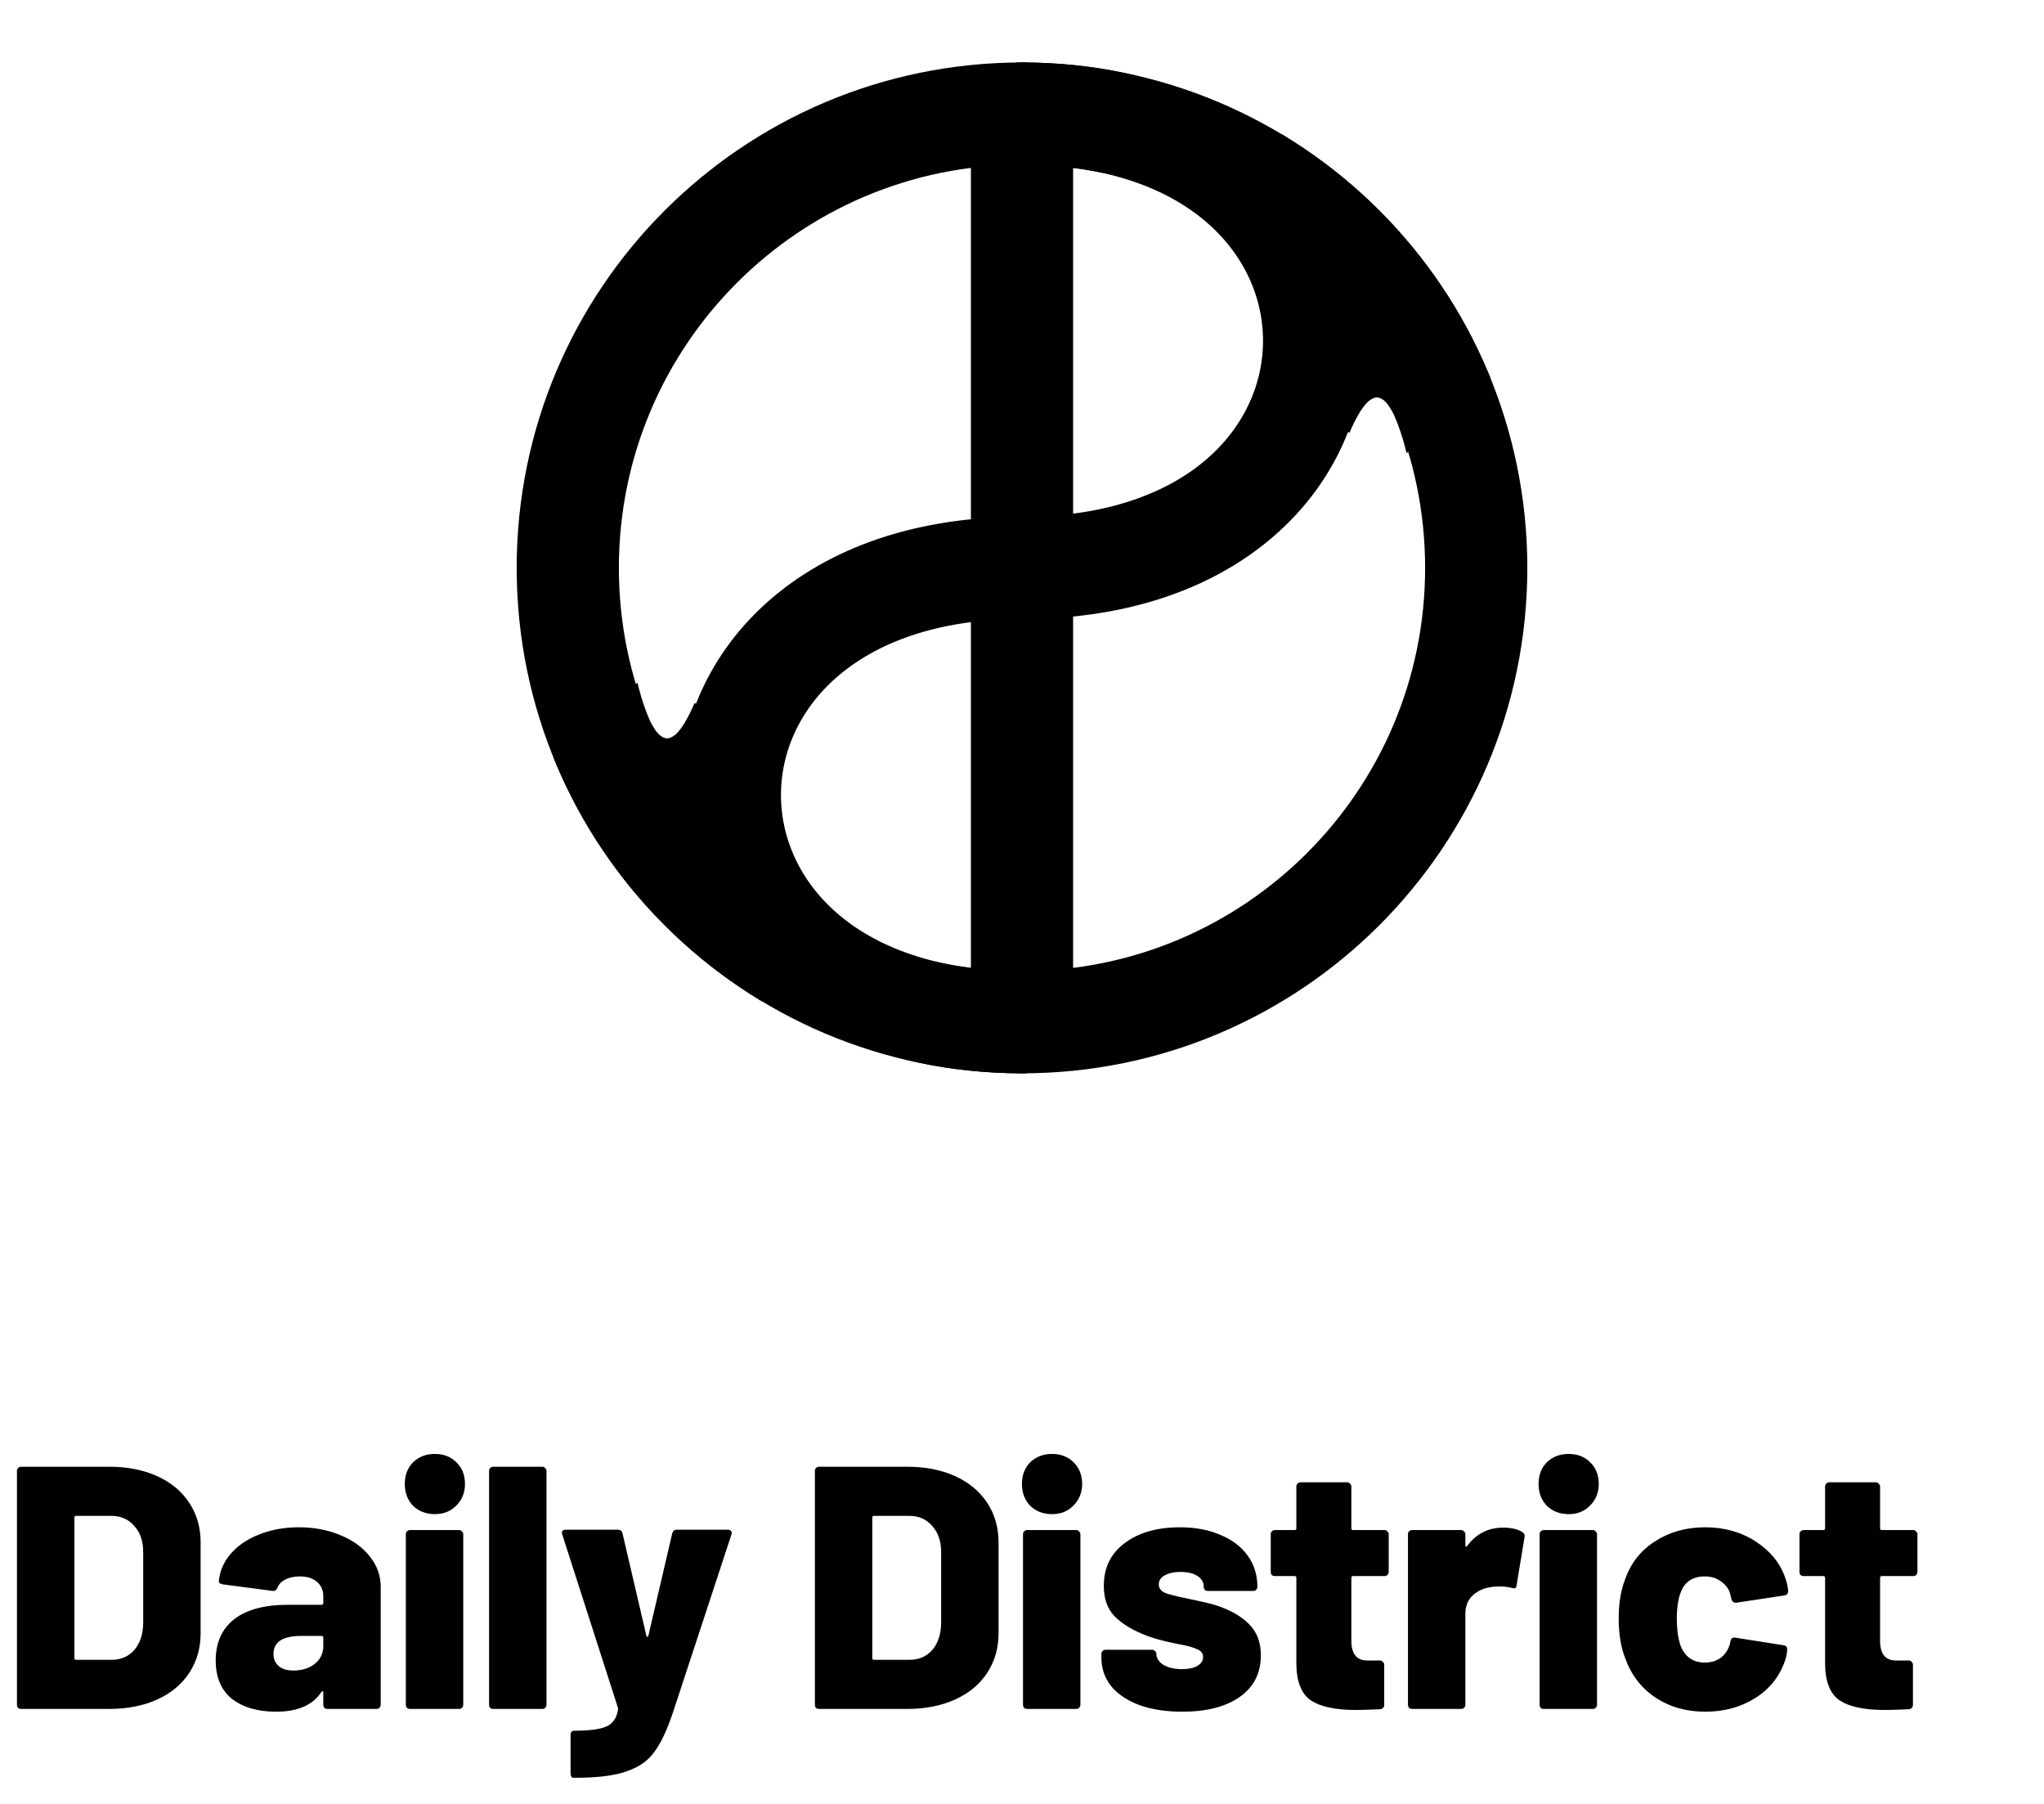
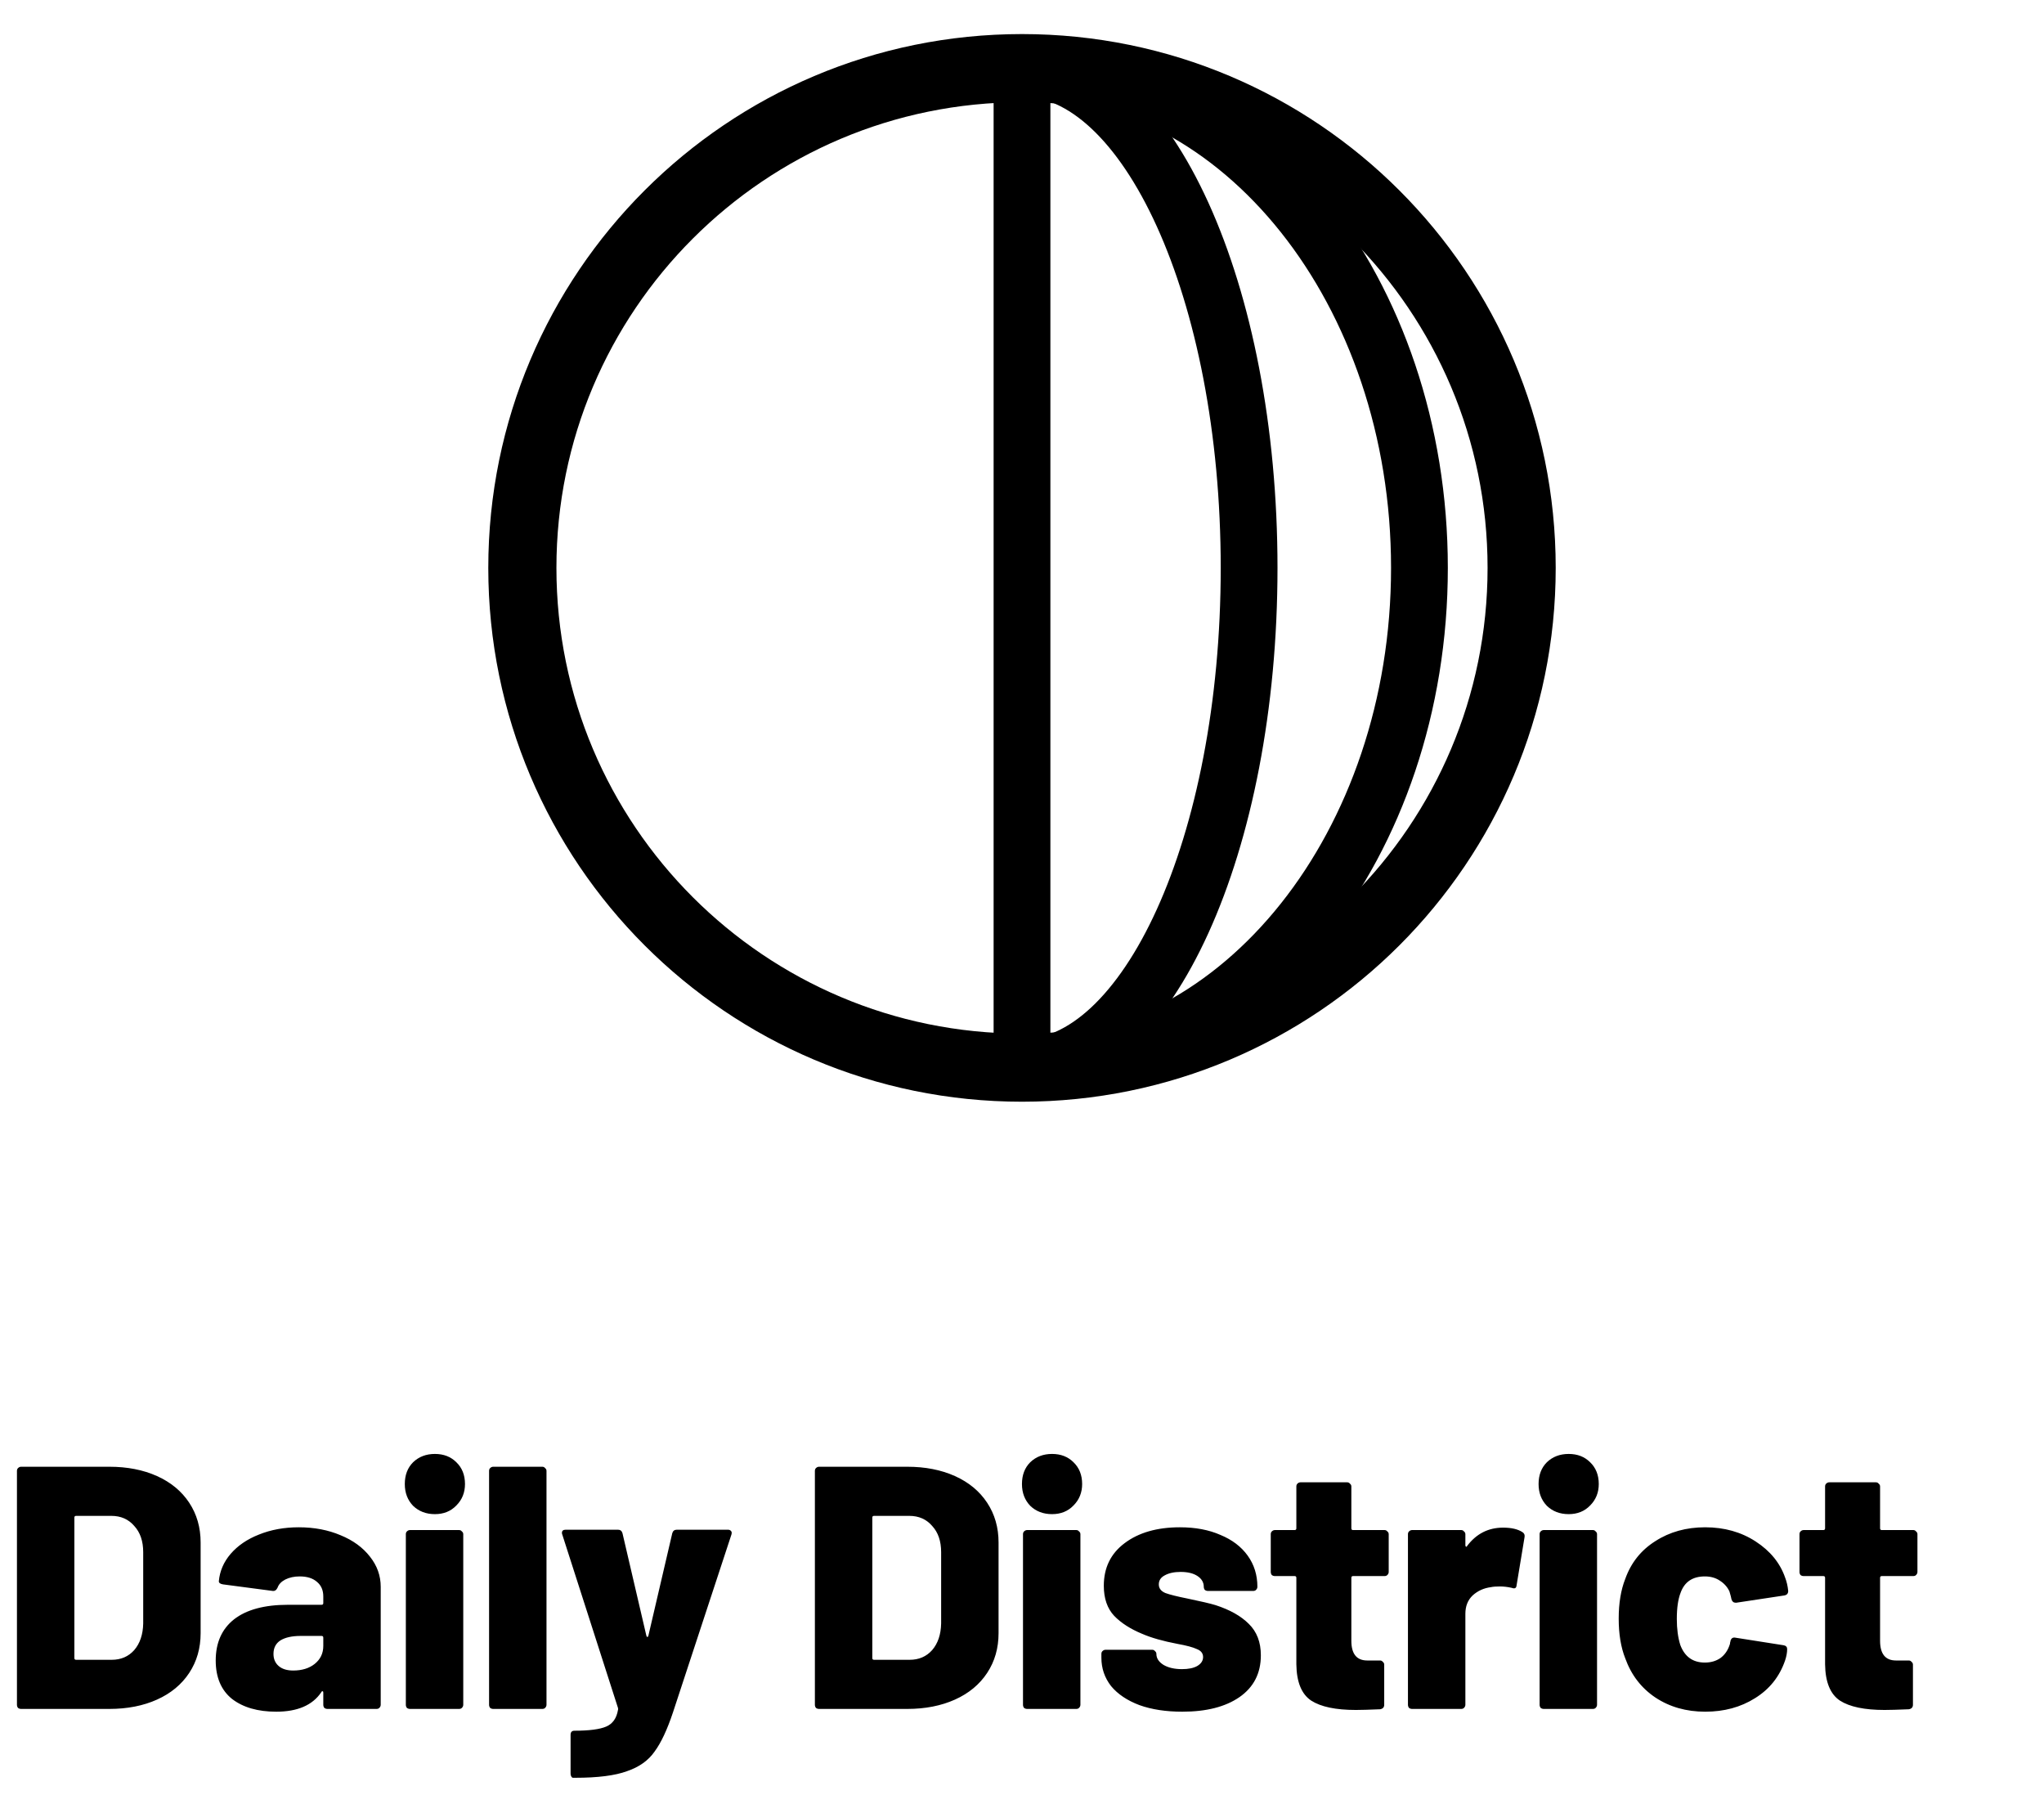
<svg xmlns="http://www.w3.org/2000/svg" viewBox="0 0 180 158.77" role="img" aria-label="Daily District">
  <g transform="translate(40 0)">
-     <defs>
-       <clipPath id="src18">
-         <circle cx="50" cy="50" r="44.5" />
-       </clipPath>
-     </defs>
-     <g clip-path="url(#src18)">
-       <g fill="none" stroke="currentColor" stroke-width="9" stroke-linecap="round" stroke-linejoin="round">
-         <circle cx="50" cy="50" r="40" />
-         <path d="M50 10 C 84.3 10 84.3 50 50 50 C 15.7 50 15.7 90 50 90" />
-         <line x1="50" y1="10" x2="50" y2="90" />
-       </g>
-       <path fill="currentColor" stroke="currentColor" stroke-width="0.3" d="M 65.43 13.56 L 66.07 13.79 L 66.71 14.05 L 67.34 14.33 L 67.97 14.63 L 68.59 14.95 L 69.2 15.29 L 69.81 15.65 L 70.4 16.04 L 70.99 16.45 L 71.56 16.88 L 72.12 17.33 L 72.67 17.81 L 73.21 18.31 L 73.73 18.83 L 74.23 19.37 L 74.72 19.94 L 75.18 20.52 L 75.63 21.13 L 76.06 21.76 L 76.46 22.41 L 76.84 23.07 L 77.2 23.76 L 77.53 24.46 L 77.84 25.18 L 78.12 25.91 L 78.38 26.66 L 78.6 27.42 L 78.8 28.2 L 78.96 28.99 L 79.1 29.78 L 79.2 30.59 L 79.28 31.4 L 79.32 32.22 L 79.33 33.05 L 79.31 33.88 L 79.25 34.71 L 79.17 35.54 L 79.05 36.37 L 78.9 37.2 L 78.71 38.03 L 78.84 37.72 L 78.98 37.42 L 79.12 37.12 L 79.28 36.82 L 79.44 36.53 L 79.6 36.24 L 79.79 35.96 L 79.98 35.69 L 80.19 35.44 L 80.43 35.2 L 80.7 35.01 L 81.01 34.87 L 81.34 34.84 L 81.66 34.93 L 81.94 35.11 L 82.18 35.34 L 82.39 35.6 L 82.57 35.88 L 82.74 36.17 L 82.89 36.46 L 83.02 36.77 L 83.15 37.08 L 83.27 37.39 L 83.38 37.7 L 83.49 38.02 L 83.59 38.34 L 83.69 38.65 L 83.78 38.98 L 83.87 39.3 L 83.95 39.62 L 85.85 38 L 87.73 36.35 L 89.59 34.69 L 91.43 32.99 L 93.23 31.27 L 95.01 29.51 L 96.74 27.71 L 98.41 25.85 L 100.02 23.94 L 101.52 21.94 L 102.87 19.84 L 103.95 17.6 L 104.53 15.17 L 104.05 12.76 L 102.29 11.02 L 99.99 10.09 L 97.54 9.62 L 95.05 9.42 L 92.55 9.4 L 90.05 9.5 L 87.56 9.69 L 85.08 9.96 L 82.6 10.28 L 80.13 10.65 L 77.67 11.07 L 75.21 11.51 L 72.76 11.99 L 70.31 12.49 L 67.87 13.01 L 65.43 13.56 Z" />
-       <path fill="currentColor" stroke="currentColor" stroke-width="0.3" d="M 34.57 86.44 L 33.93 86.21 L 33.29 85.95 L 32.66 85.67 L 32.03 85.37 L 31.41 85.05 L 30.80 84.71 L 30.19 84.35 L 29.60 83.96 L 29.01 83.55 L 28.44 83.12 L 27.88 82.67 L 27.33 82.19 L 26.79 81.69 L 26.27 81.17 L 25.77 80.63 L 25.28 80.06 L 24.82 79.48 L 24.37 78.87 L 23.94 78.24 L 23.54 77.59 L 23.16 76.93 L 22.80 76.24 L 22.47 75.54 L 22.16 74.82 L 21.88 74.09 L 21.62 73.34 L 21.40 72.58 L 21.20 71.80 L 21.04 71.01 L 20.90 70.22 L 20.80 69.41 L 20.72 68.60 L 20.68 67.78 L 20.67 66.95 L 20.69 66.12 L 20.75 65.29 L 20.83 64.46 L 20.95 63.63 L 21.10 62.80 L 21.29 61.97 L 21.16 62.28 L 21.02 62.58 L 20.88 62.88 L 20.72 63.18 L 20.56 63.47 L 20.40 63.76 L 20.21 64.04 L 20.02 64.31 L 19.81 64.56 L 19.57 64.80 L 19.30 64.99 L 18.99 65.13 L 18.66 65.16 L 18.34 65.07 L 18.06 64.89 L 17.82 64.66 L 17.61 64.40 L 17.43 64.12 L 17.26 63.83 L 17.11 63.54 L 16.98 63.23 L 16.85 62.92 L 16.73 62.61 L 16.62 62.30 L 16.51 61.98 L 16.41 61.66 L 16.31 61.35 L 16.22 61.02 L 16.13 60.70 L 16.05 60.38 L 14.15 62.00 L 12.27 63.65 L 10.41 65.31 L 8.57 67.01 L 6.77 68.73 L 4.99 70.49 L 3.26 72.29 L 1.59 74.15 L -0.02 76.06 L -1.52 78.06 L -2.87 80.16 L -3.95 82.40 L -4.53 84.83 L -4.05 87.24 L -2.29 88.98 L 0.01 89.91 L 2.46 90.38 L 4.95 90.58 L 7.45 90.60 L 9.95 90.50 L 12.44 90.31 L 14.92 90.04 L 17.40 89.72 L 19.87 89.35 L 22.33 88.93 L 24.79 88.49 L 27.24 88.01 L 29.69 87.51 L 32.13 86.99 L 34.57 86.44 Z" />
-     </g>
+     <circle cx="50" cy="50" r="44" fill="none" stroke="currentColor" stroke-width="6" />
+     <line x1="50" y1="6" x2="50" y2="94" fill="none" stroke="currentColor" stroke-width="5" stroke-linecap="round" />
+     <path d="M50 6 A 20 44 0 0 1 50 94" fill="none" stroke="currentColor" stroke-width="5" stroke-linecap="round" />
+     <path d="M50 6 A 35 44 0 0 1 50 94" fill="none" stroke="currentColor" stroke-width="5" stroke-linecap="round" />
  </g>
  <g transform="translate(0 120) scale(0.6923)">
    <path fill="currentColor" d="M 2.684,44 Q 2.464,44 2.288,43.868 2.156,43.692 2.156,43.472 V 13.728 q 0,-0.22 0.132,-0.352 Q 2.464,13.2 2.684,13.2 h 11.22 q 3.432,0 6.072,1.188 2.64,1.188 4.092,3.388 1.452,2.2 1.452,5.06 v 11.528 q 0,2.86 -1.452,5.06 -1.452,2.2 -4.092,3.388 -2.64,1.188 -6.072,1.188 Z M 9.46,37.532 q 0,0.22 0.22,0.22 h 4.532 q 1.76,0 2.86,-1.232 1.1,-1.276 1.144,-3.388 v -9.064 q 0,-2.112 -1.144,-3.344 -1.1,-1.276 -2.904,-1.276 H 9.68 q -0.22,0 -0.22,0.22 z M 38,20.9 q 2.948,0 5.324,1.012 2.376,0.968 3.74,2.728 1.364,1.716 1.364,3.828 v 15.004 q 0,0.22 -0.176,0.396 -0.132,0.132 -0.352,0.132 h -6.248 q -0.22,0 -0.396,-0.132 -0.132,-0.176 -0.132,-0.396 v -1.54 q 0,-0.176 -0.088,-0.176 -0.088,-0.044 -0.176,0.132 -1.672,2.464 -5.72,2.464 -3.52,0 -5.632,-1.628 -2.068,-1.672 -2.068,-4.884 0,-3.388 2.332,-5.236 2.376,-1.848 6.864,-1.848 h 4.268 q 0.22,0 0.22,-0.22 V 29.7 q 0,-1.188 -0.792,-1.848 -0.792,-0.704 -2.2,-0.704 -1.056,0 -1.848,0.396 -0.748,0.396 -0.968,1.012 -0.22,0.484 -0.616,0.44 l -6.336,-0.836 q -0.528,-0.088 -0.528,-0.396 0.176,-1.936 1.496,-3.476 1.364,-1.584 3.608,-2.464 2.288,-0.924 5.06,-0.924 z m -0.704,18.216 q 1.672,0 2.728,-0.836 1.1,-0.88 1.1,-2.288 v -1.056 q 0,-0.22 -0.22,-0.22 h -2.64 q -1.672,0 -2.596,0.572 -0.88,0.572 -0.88,1.716 0,0.968 0.66,1.54 0.66,0.572 1.848,0.572 z M 55.32,19.228 q -1.672,0 -2.772,-1.056 -1.056,-1.1 -1.056,-2.772 0,-1.716 1.056,-2.772 1.1,-1.056 2.772,-1.056 1.672,0 2.728,1.056 1.1,1.056 1.1,2.772 0,1.628 -1.1,2.728 -1.056,1.1 -2.728,1.1 z M 52.152,44 q -0.22,0 -0.396,-0.132 -0.132,-0.176 -0.132,-0.396 V 21.78 q 0,-0.22 0.132,-0.352 0.176,-0.176 0.396,-0.176 h 6.248 q 0.22,0 0.352,0.176 0.176,0.132 0.176,0.352 v 21.692 q 0,0.22 -0.176,0.396 -0.132,0.132 -0.352,0.132 z m 10.588,0 q -0.22,0 -0.396,-0.132 -0.132,-0.176 -0.132,-0.396 V 13.728 q 0,-0.22 0.132,-0.352 0.176,-0.176 0.396,-0.176 h 6.248 q 0.22,0 0.352,0.176 0.176,0.132 0.176,0.352 v 29.744 q 0,0.22 -0.176,0.396 -0.132,0.132 -0.352,0.132 z m 10.148,8.756 q -0.132,0 -0.22,-0.176 -0.088,-0.132 -0.088,-0.352 V 47.3 q 0,-0.528 0.484,-0.528 2.816,0 4.048,-0.528 1.232,-0.528 1.496,-2.112 0.044,-0.088 0,-0.264 l -7.084,-22.044 q -0.044,-0.088 -0.044,-0.22 0,-0.396 0.484,-0.396 h 6.644 q 0.44,0 0.572,0.44 l 3.036,13.024 q 0.044,0.176 0.132,0.176 0.088,0 0.132,-0.176 l 3.036,-13.024 q 0.132,-0.44 0.572,-0.44 h 6.512 q 0.264,0 0.396,0.176 0.132,0.132 0.044,0.44 l -7.436,22.616 q -1.1,3.3 -2.332,4.972 -1.188,1.716 -3.52,2.508 -2.288,0.836 -6.556,0.836 z M 104.184,44 q -0.22,0 -0.396,-0.132 -0.132,-0.176 -0.132,-0.396 V 13.728 q 0,-0.22 0.132,-0.352 0.176,-0.176 0.396,-0.176 h 11.22 q 3.432,0 6.072,1.188 2.64,1.188 4.092,3.388 1.452,2.2 1.452,5.06 v 11.528 q 0,2.86 -1.452,5.06 -1.452,2.2 -4.092,3.388 -2.64,1.188 -6.072,1.188 z m 6.776,-6.468 q 0,0.22 0.22,0.22 h 4.532 q 1.76,0 2.86,-1.232 1.1,-1.276 1.144,-3.388 v -9.064 q 0,-2.112 -1.144,-3.344 -1.1,-1.276 -2.904,-1.276 h -4.488 q -0.22,0 -0.22,0.22 z m 22.864,-18.304 q -1.672,0 -2.772,-1.056 -1.056,-1.1 -1.056,-2.772 0,-1.716 1.056,-2.772 1.1,-1.056 2.772,-1.056 1.672,0 2.728,1.056 1.1,1.056 1.1,2.772 0,1.628 -1.1,2.728 -1.056,1.1 -2.728,1.1 z M 130.656,44 q -0.22,0 -0.396,-0.132 -0.132,-0.176 -0.132,-0.396 V 21.78 q 0,-0.22 0.132,-0.352 0.176,-0.176 0.396,-0.176 h 6.248 q 0.22,0 0.352,0.176 0.176,0.132 0.176,0.352 v 21.692 q 0,0.22 -0.176,0.396 -0.132,0.132 -0.352,0.132 z m 19.74,0.352 q -3.124,0 -5.456,-0.836 -2.332,-0.88 -3.608,-2.42 -1.232,-1.584 -1.232,-3.608 v -0.484 q 0,-0.22 0.132,-0.352 0.176,-0.176 0.396,-0.176 h 5.94 q 0.22,0 0.352,0.176 0.176,0.132 0.176,0.352 0,0.836 0.924,1.408 0.924,0.528 2.332,0.528 1.232,0 1.936,-0.396 0.748,-0.44 0.748,-1.144 0,-0.704 -0.792,-1.012 -0.748,-0.352 -2.464,-0.66 -2.772,-0.528 -4.488,-1.276 -2.244,-0.924 -3.564,-2.288 -1.32,-1.408 -1.32,-3.828 0,-3.432 2.64,-5.412 2.684,-2.024 7.04,-2.024 2.948,0 5.148,0.968 2.244,0.924 3.476,2.64 1.232,1.716 1.232,3.96 0,0.22 -0.176,0.396 -0.132,0.132 -0.352,0.132 h -5.764 q -0.22,0 -0.396,-0.132 -0.132,-0.176 -0.132,-0.396 0,-0.836 -0.792,-1.364 -0.792,-0.528 -2.156,-0.528 -1.232,0 -2.024,0.44 -0.748,0.396 -0.748,1.144 0,0.748 0.836,1.1 0.836,0.308 2.816,0.704 2.552,0.528 3.564,0.836 2.728,0.88 4.224,2.376 1.54,1.496 1.54,4.004 0,3.432 -2.728,5.324 -2.684,1.848 -7.26,1.848 z m 26.252,-17.776 q 0,0.22 -0.176,0.396 -0.132,0.132 -0.352,0.132 h -4.004 q -0.22,0 -0.22,0.22 v 8.008 q 0,2.508 2.024,2.508 h 1.628 q 0.22,0 0.352,0.176 0.176,0.132 0.176,0.352 v 5.104 q 0,0.484 -0.528,0.572 -2.112,0.088 -3.08,0.088 -3.828,0 -5.676,-1.188 -1.848,-1.232 -1.892,-4.62 v -11 q 0,-0.22 -0.22,-0.22 h -2.508 q -0.22,0 -0.396,-0.132 -0.132,-0.176 -0.132,-0.396 V 21.78 q 0,-0.22 0.132,-0.352 0.176,-0.176 0.396,-0.176 h 2.508 q 0.22,0 0.22,-0.22 v -5.324 q 0,-0.22 0.132,-0.352 0.176,-0.176 0.396,-0.176 h 5.94 q 0.22,0 0.352,0.176 0.176,0.132 0.176,0.352 v 5.324 q 0,0.22 0.22,0.22 h 4.004 q 0.22,0 0.352,0.176 0.176,0.132 0.176,0.352 z m 14.548,-5.632 q 1.584,0 2.464,0.572 0.352,0.22 0.264,0.66 l -1.012,6.116 q -0.044,0.528 -0.616,0.308 -0.792,-0.176 -1.496,-0.176 -0.748,0 -1.144,0.088 -1.364,0.176 -2.332,1.056 -0.924,0.88 -0.924,2.332 v 11.572 q 0,0.22 -0.176,0.396 -0.132,0.132 -0.352,0.132 h -6.248 q -0.22,0 -0.396,-0.132 -0.132,-0.176 -0.132,-0.396 V 21.78 q 0,-0.22 0.132,-0.352 0.176,-0.176 0.396,-0.176 h 6.248 q 0.22,0 0.352,0.176 0.176,0.132 0.176,0.352 v 1.408 q 0,0.132 0.088,0.176 0.088,0.044 0.132,-0.088 1.76,-2.332 4.576,-2.332 z m 8.344,-1.716 q -1.672,0 -2.772,-1.056 -1.056,-1.1 -1.056,-2.772 0,-1.716 1.056,-2.772 1.1,-1.056 2.772,-1.056 1.672,0 2.728,1.056 1.1,1.056 1.1,2.772 0,1.628 -1.1,2.728 -1.056,1.1 -2.728,1.1 z M 196.372,44 q -0.22,0 -0.396,-0.132 -0.132,-0.176 -0.132,-0.396 V 21.78 q 0,-0.22 0.132,-0.352 0.176,-0.176 0.396,-0.176 h 6.248 q 0.22,0 0.352,0.176 0.176,0.132 0.176,0.352 v 21.692 q 0,0.22 -0.176,0.396 -0.132,0.132 -0.352,0.132 z m 20.532,0.352 q -3.608,0 -6.336,-1.804 -2.684,-1.804 -3.828,-4.972 -0.836,-2.112 -0.836,-5.06 0,-2.948 0.836,-5.06 1.1,-3.08 3.828,-4.796 2.728,-1.76 6.336,-1.76 3.652,0 6.424,1.804 2.772,1.804 3.74,4.576 0.308,0.792 0.396,1.716 0,0.484 -0.484,0.572 l -6.116,0.924 h -0.088 q -0.396,0 -0.528,-0.44 l -0.088,-0.396 q -0.088,-0.352 -0.176,-0.616 -0.396,-0.836 -1.232,-1.364 -0.792,-0.528 -1.892,-0.528 -2.332,0 -3.08,2.068 -0.484,1.232 -0.484,3.344 0,1.892 0.44,3.3 0.836,2.244 3.124,2.244 1.144,0 1.98,-0.572 0.836,-0.616 1.188,-1.716 0.044,-0.088 0.044,-0.264 0.044,-0.044 0.044,-0.176 0.132,-0.528 0.616,-0.44 l 6.16,0.968 q 0.44,0.088 0.44,0.484 0,0.66 -0.264,1.452 -1.056,3.08 -3.828,4.796 -2.728,1.716 -6.336,1.716 z m 27,-17.776 q 0,0.22 -0.176,0.396 -0.132,0.132 -0.352,0.132 h -4.004 q -0.22,0 -0.22,0.22 v 8.008 q 0,2.508 2.024,2.508 h 1.628 q 0.22,0 0.352,0.176 0.176,0.132 0.176,0.352 v 5.104 q 0,0.484 -0.528,0.572 -2.112,0.088 -3.08,0.088 -3.828,0 -5.676,-1.188 -1.848,-1.232 -1.892,-4.62 v -11 q 0,-0.22 -0.22,-0.22 h -2.508 q -0.22,0 -0.396,-0.132 -0.132,-0.176 -0.132,-0.396 V 21.78 q 0,-0.22 0.132,-0.352 0.176,-0.176 0.396,-0.176 h 2.508 q 0.22,0 0.22,-0.22 v -5.324 q 0,-0.22 0.132,-0.352 0.176,-0.176 0.396,-0.176 h 5.94 q 0.22,0 0.352,0.176 0.176,0.132 0.176,0.352 v 5.324 q 0,0.22 0.22,0.22 h 4.004 q 0.22,0 0.352,0.176 0.176,0.132 0.176,0.352 z" />
  </g>
</svg>
